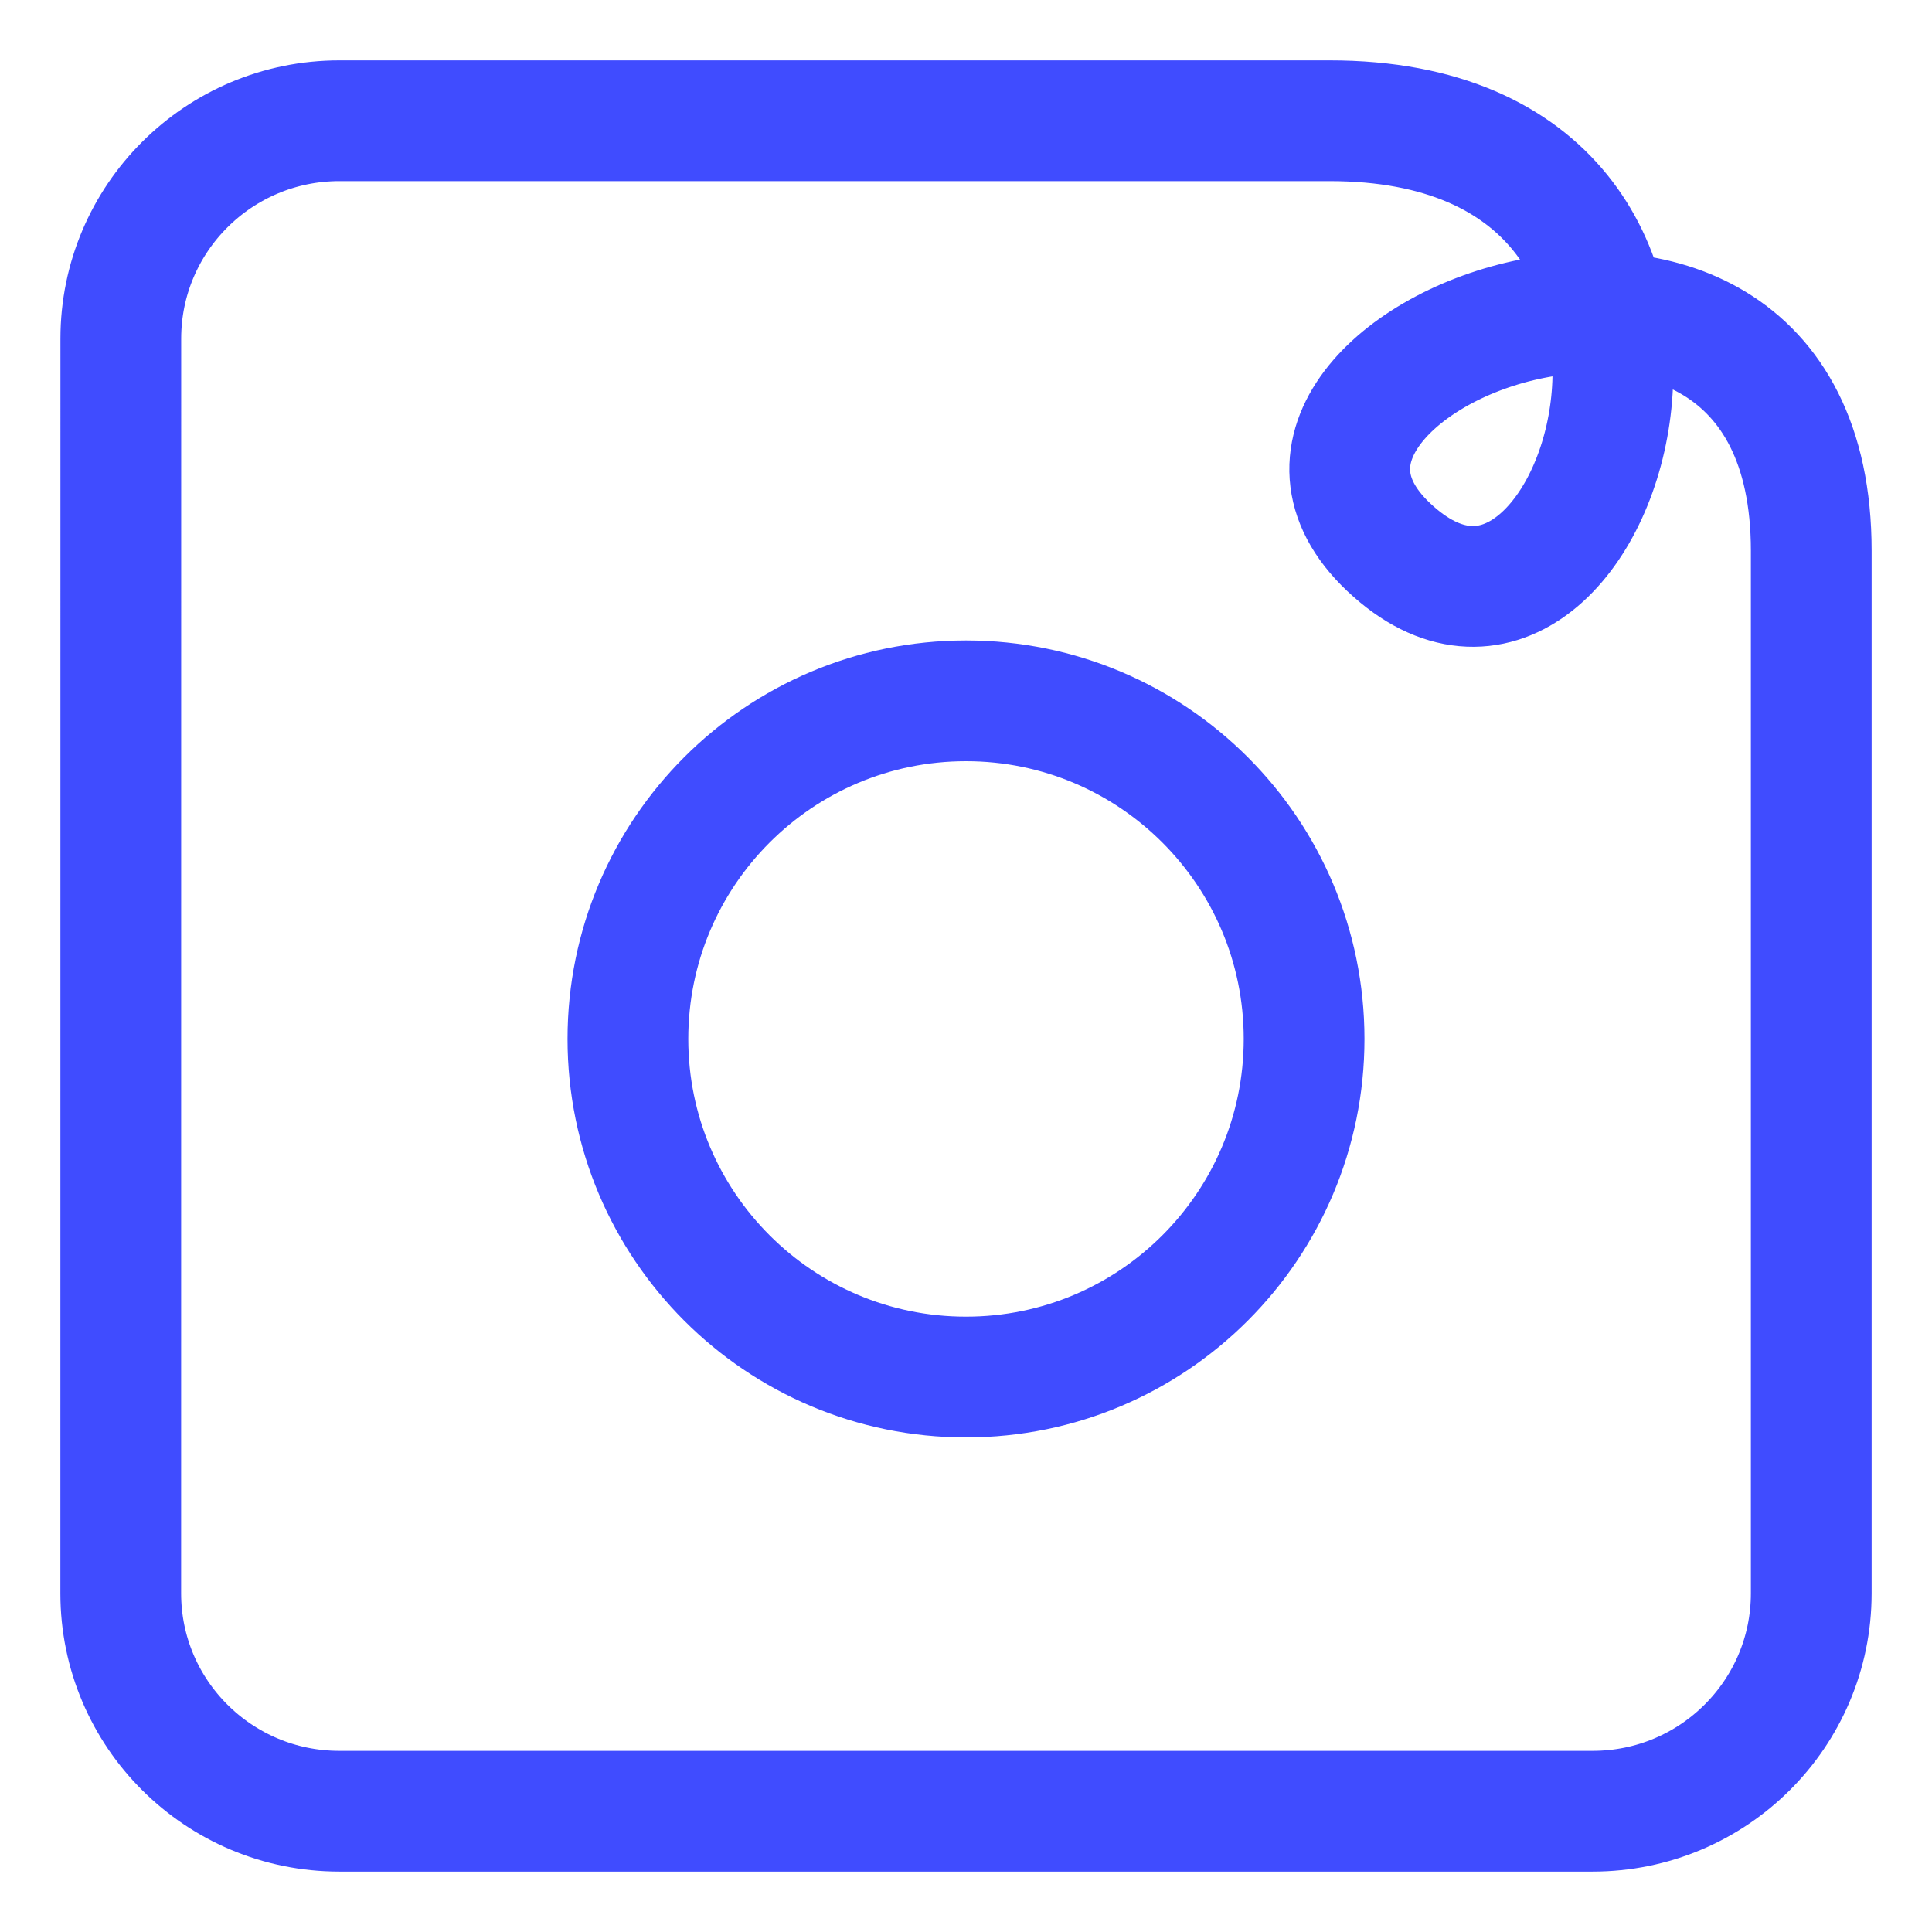
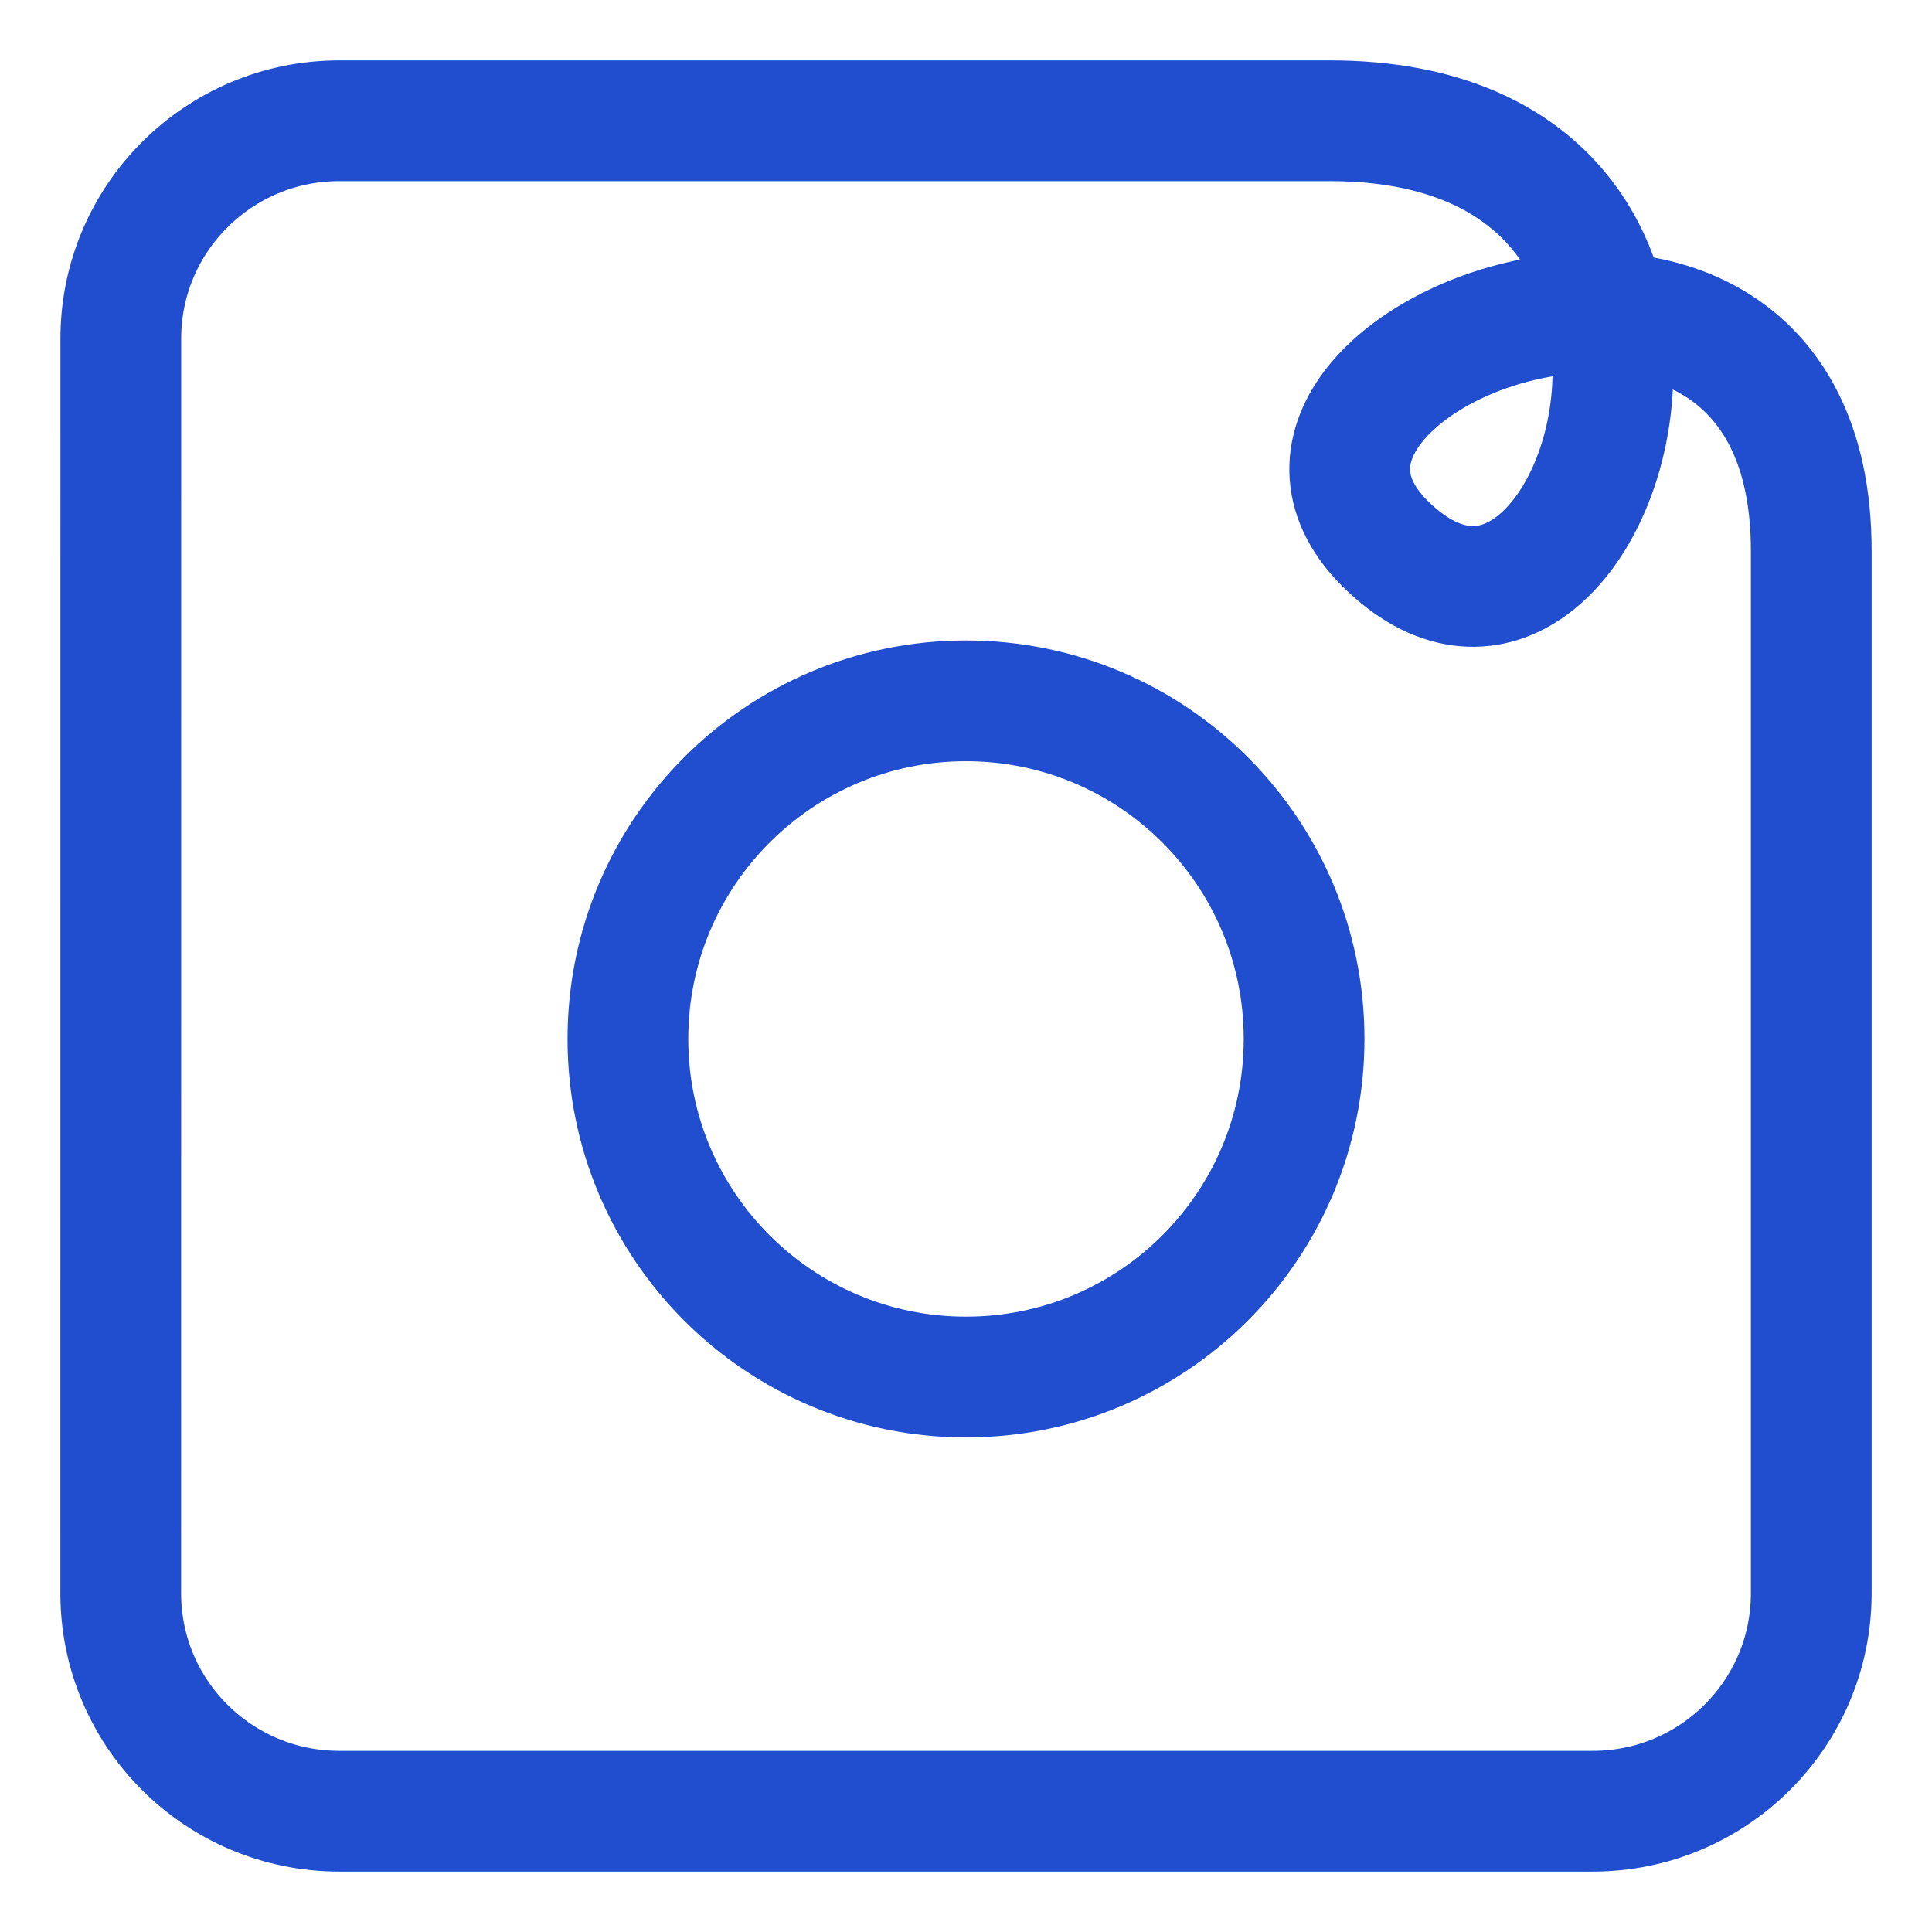
<svg xmlns="http://www.w3.org/2000/svg" id="a" data-name="Layer 1" viewBox="0 0 64 64">
-   <path d="M4.002,11.218c0-3.986,3.242-7.218,7.24-7.218h32.809c14.974,0,9.134,20.084,2.284,14.419-7.548-6.24,13.665-14.419,13.665-.175v34.537c0,3.986-3.242,7.218-7.24,7.218H11.24c-3.998,0-7.24-3.232-7.24-7.218l.002-41.564Z" style="fill: none; stroke: #404cff; stroke-linecap: round; stroke-linejoin: round; stroke-width: 4px;" />
-   <path d="M32,45.616c6.185,0,11.2-5.014,11.2-11.2s-5.015-11.2-11.2-11.2-11.2,5.014-11.2,11.2,5.015,11.2,11.2,11.2Z" style="fill: none; stroke: #404cff; stroke-linecap: round; stroke-linejoin: round; stroke-width: 4px;" />
+   <path d="M4.002,11.218c0-3.986,3.242-7.218,7.24-7.218h32.809c14.974,0,9.134,20.084,2.284,14.419-7.548-6.24,13.665-14.419,13.665-.175v34.537c0,3.986-3.242,7.218-7.24,7.218H11.24c-3.998,0-7.24-3.232-7.24-7.218l.002-41.564Z" style="fill: none; stroke: #204ECF; stroke-linecap: round; stroke-linejoin: round; stroke-width: 4px;" />
+   <path d="M32,45.616c6.185,0,11.2-5.014,11.2-11.2s-5.015-11.2-11.2-11.2-11.2,5.014-11.2,11.2,5.015,11.2,11.2,11.2Z" style="fill: none; stroke: #204ECF; stroke-linecap: round; stroke-linejoin: round; stroke-width: 4px;" />
</svg>
